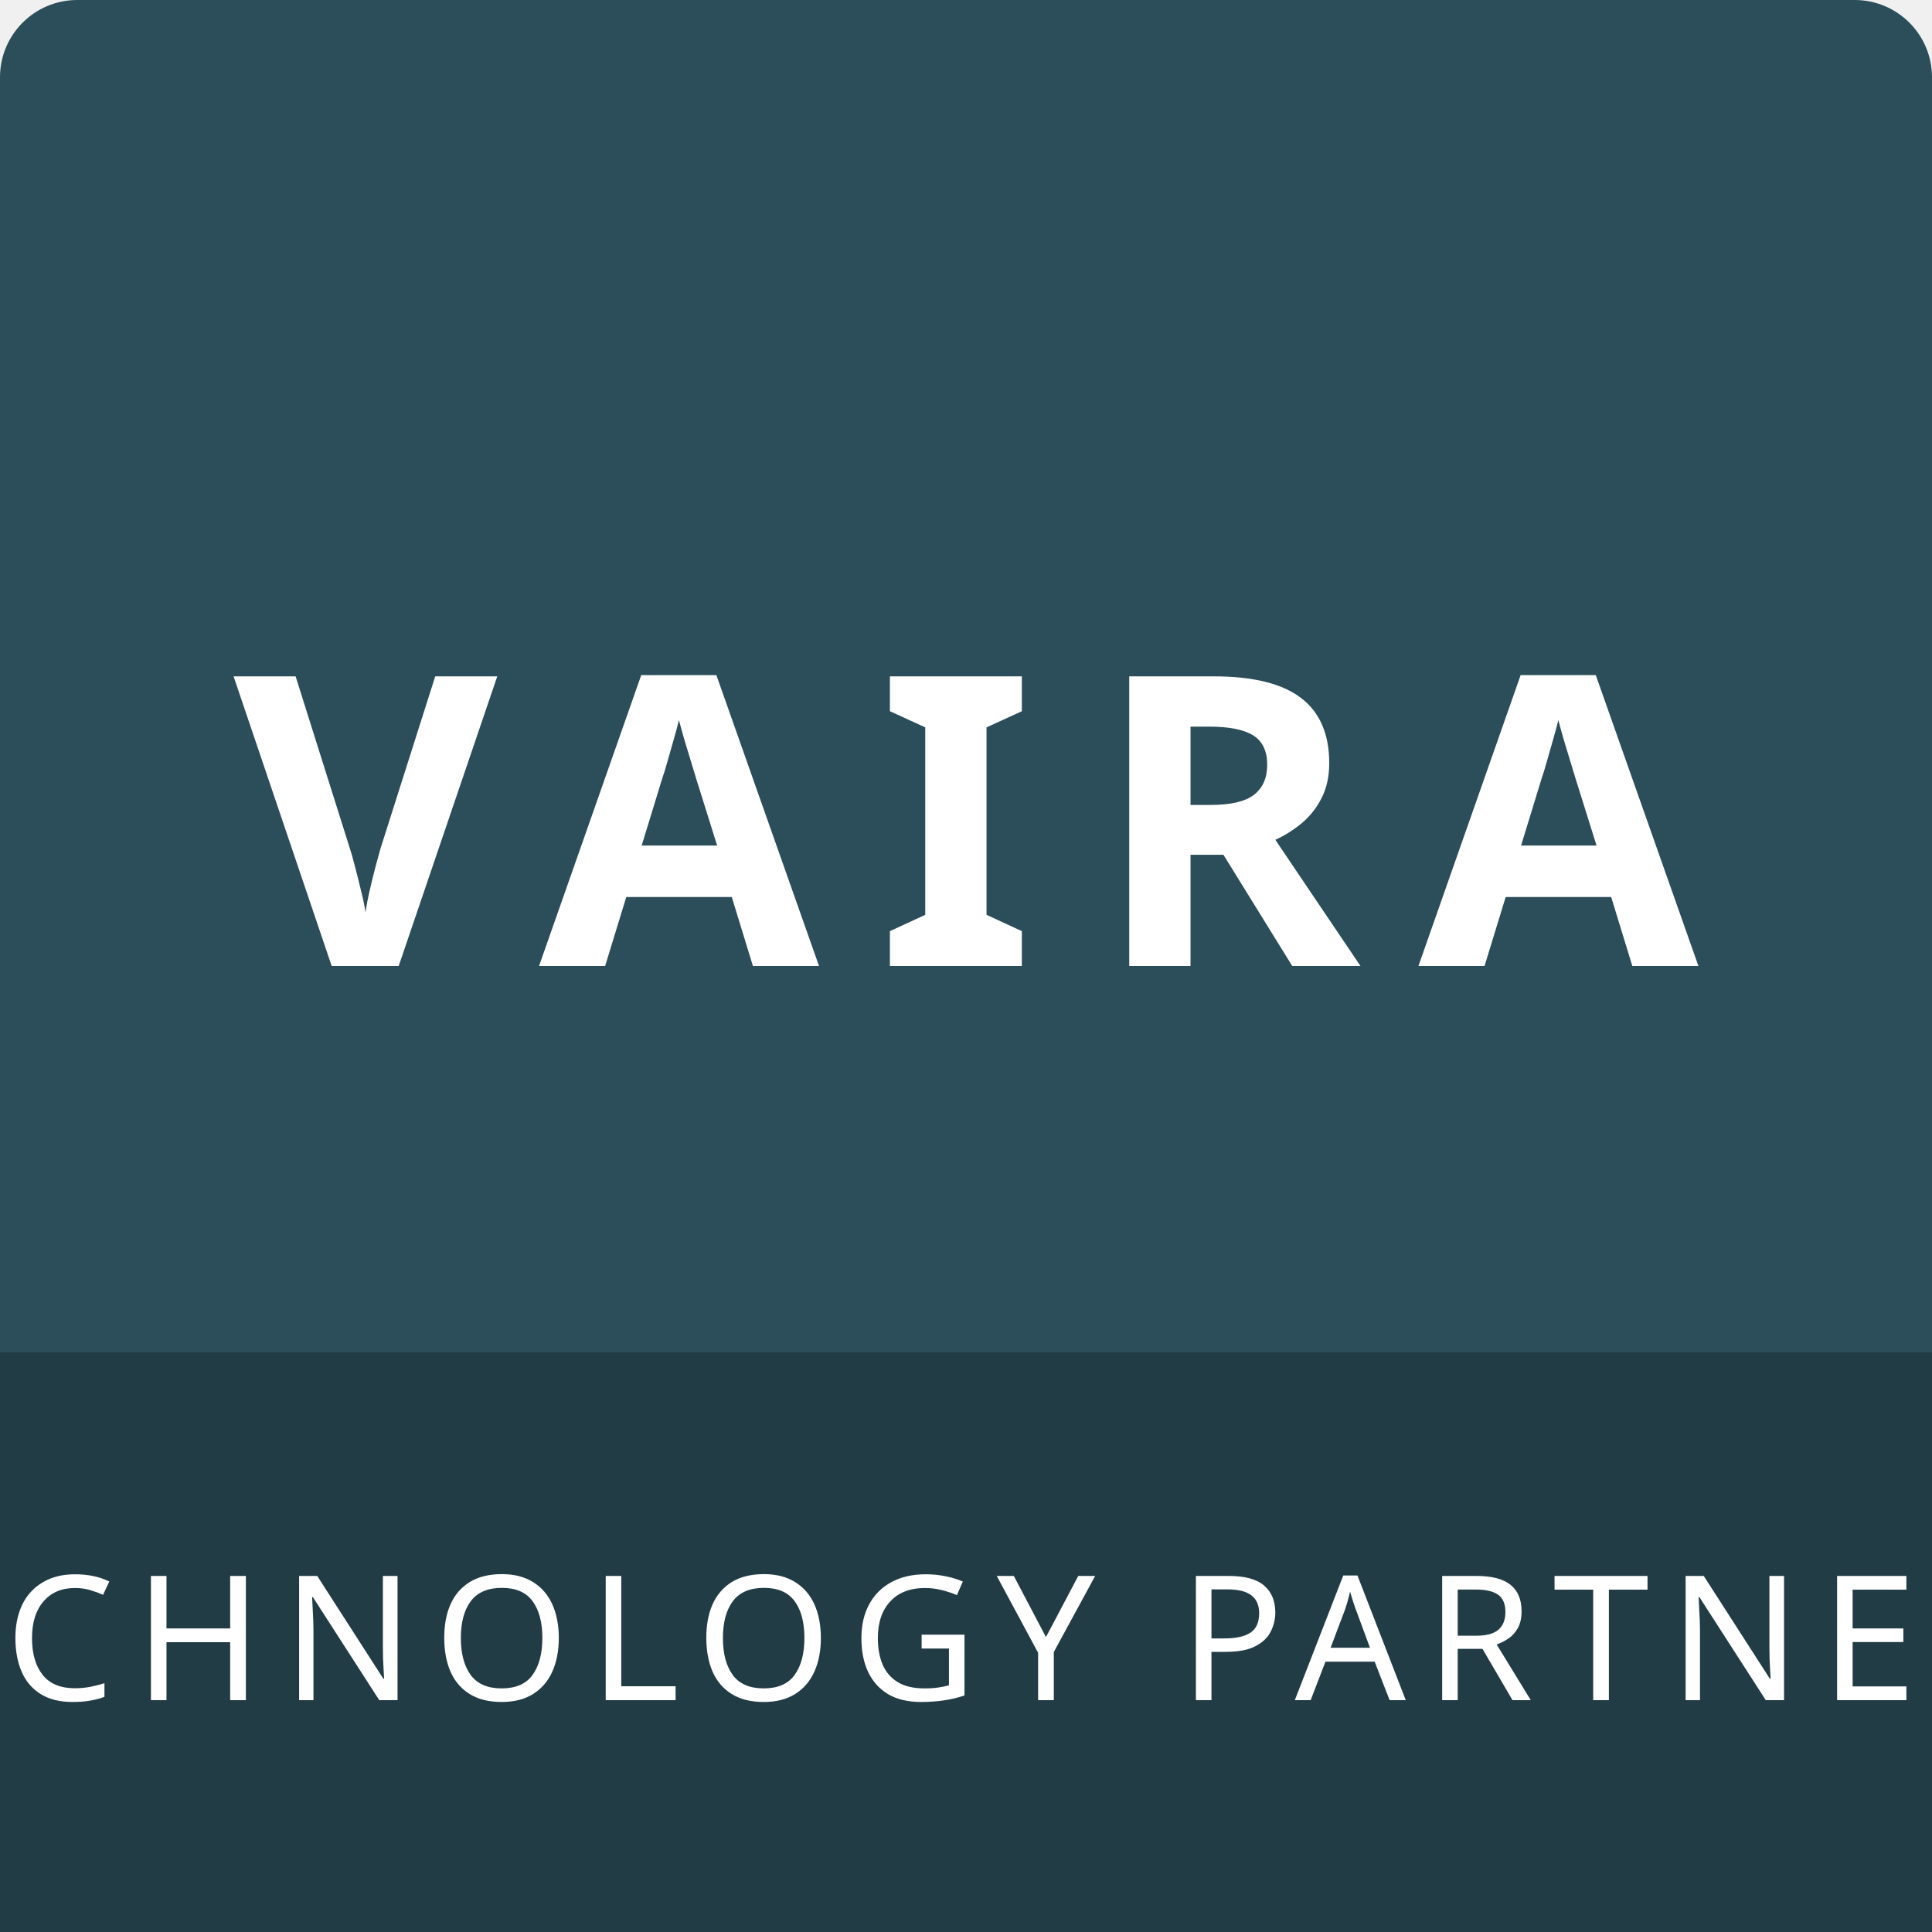
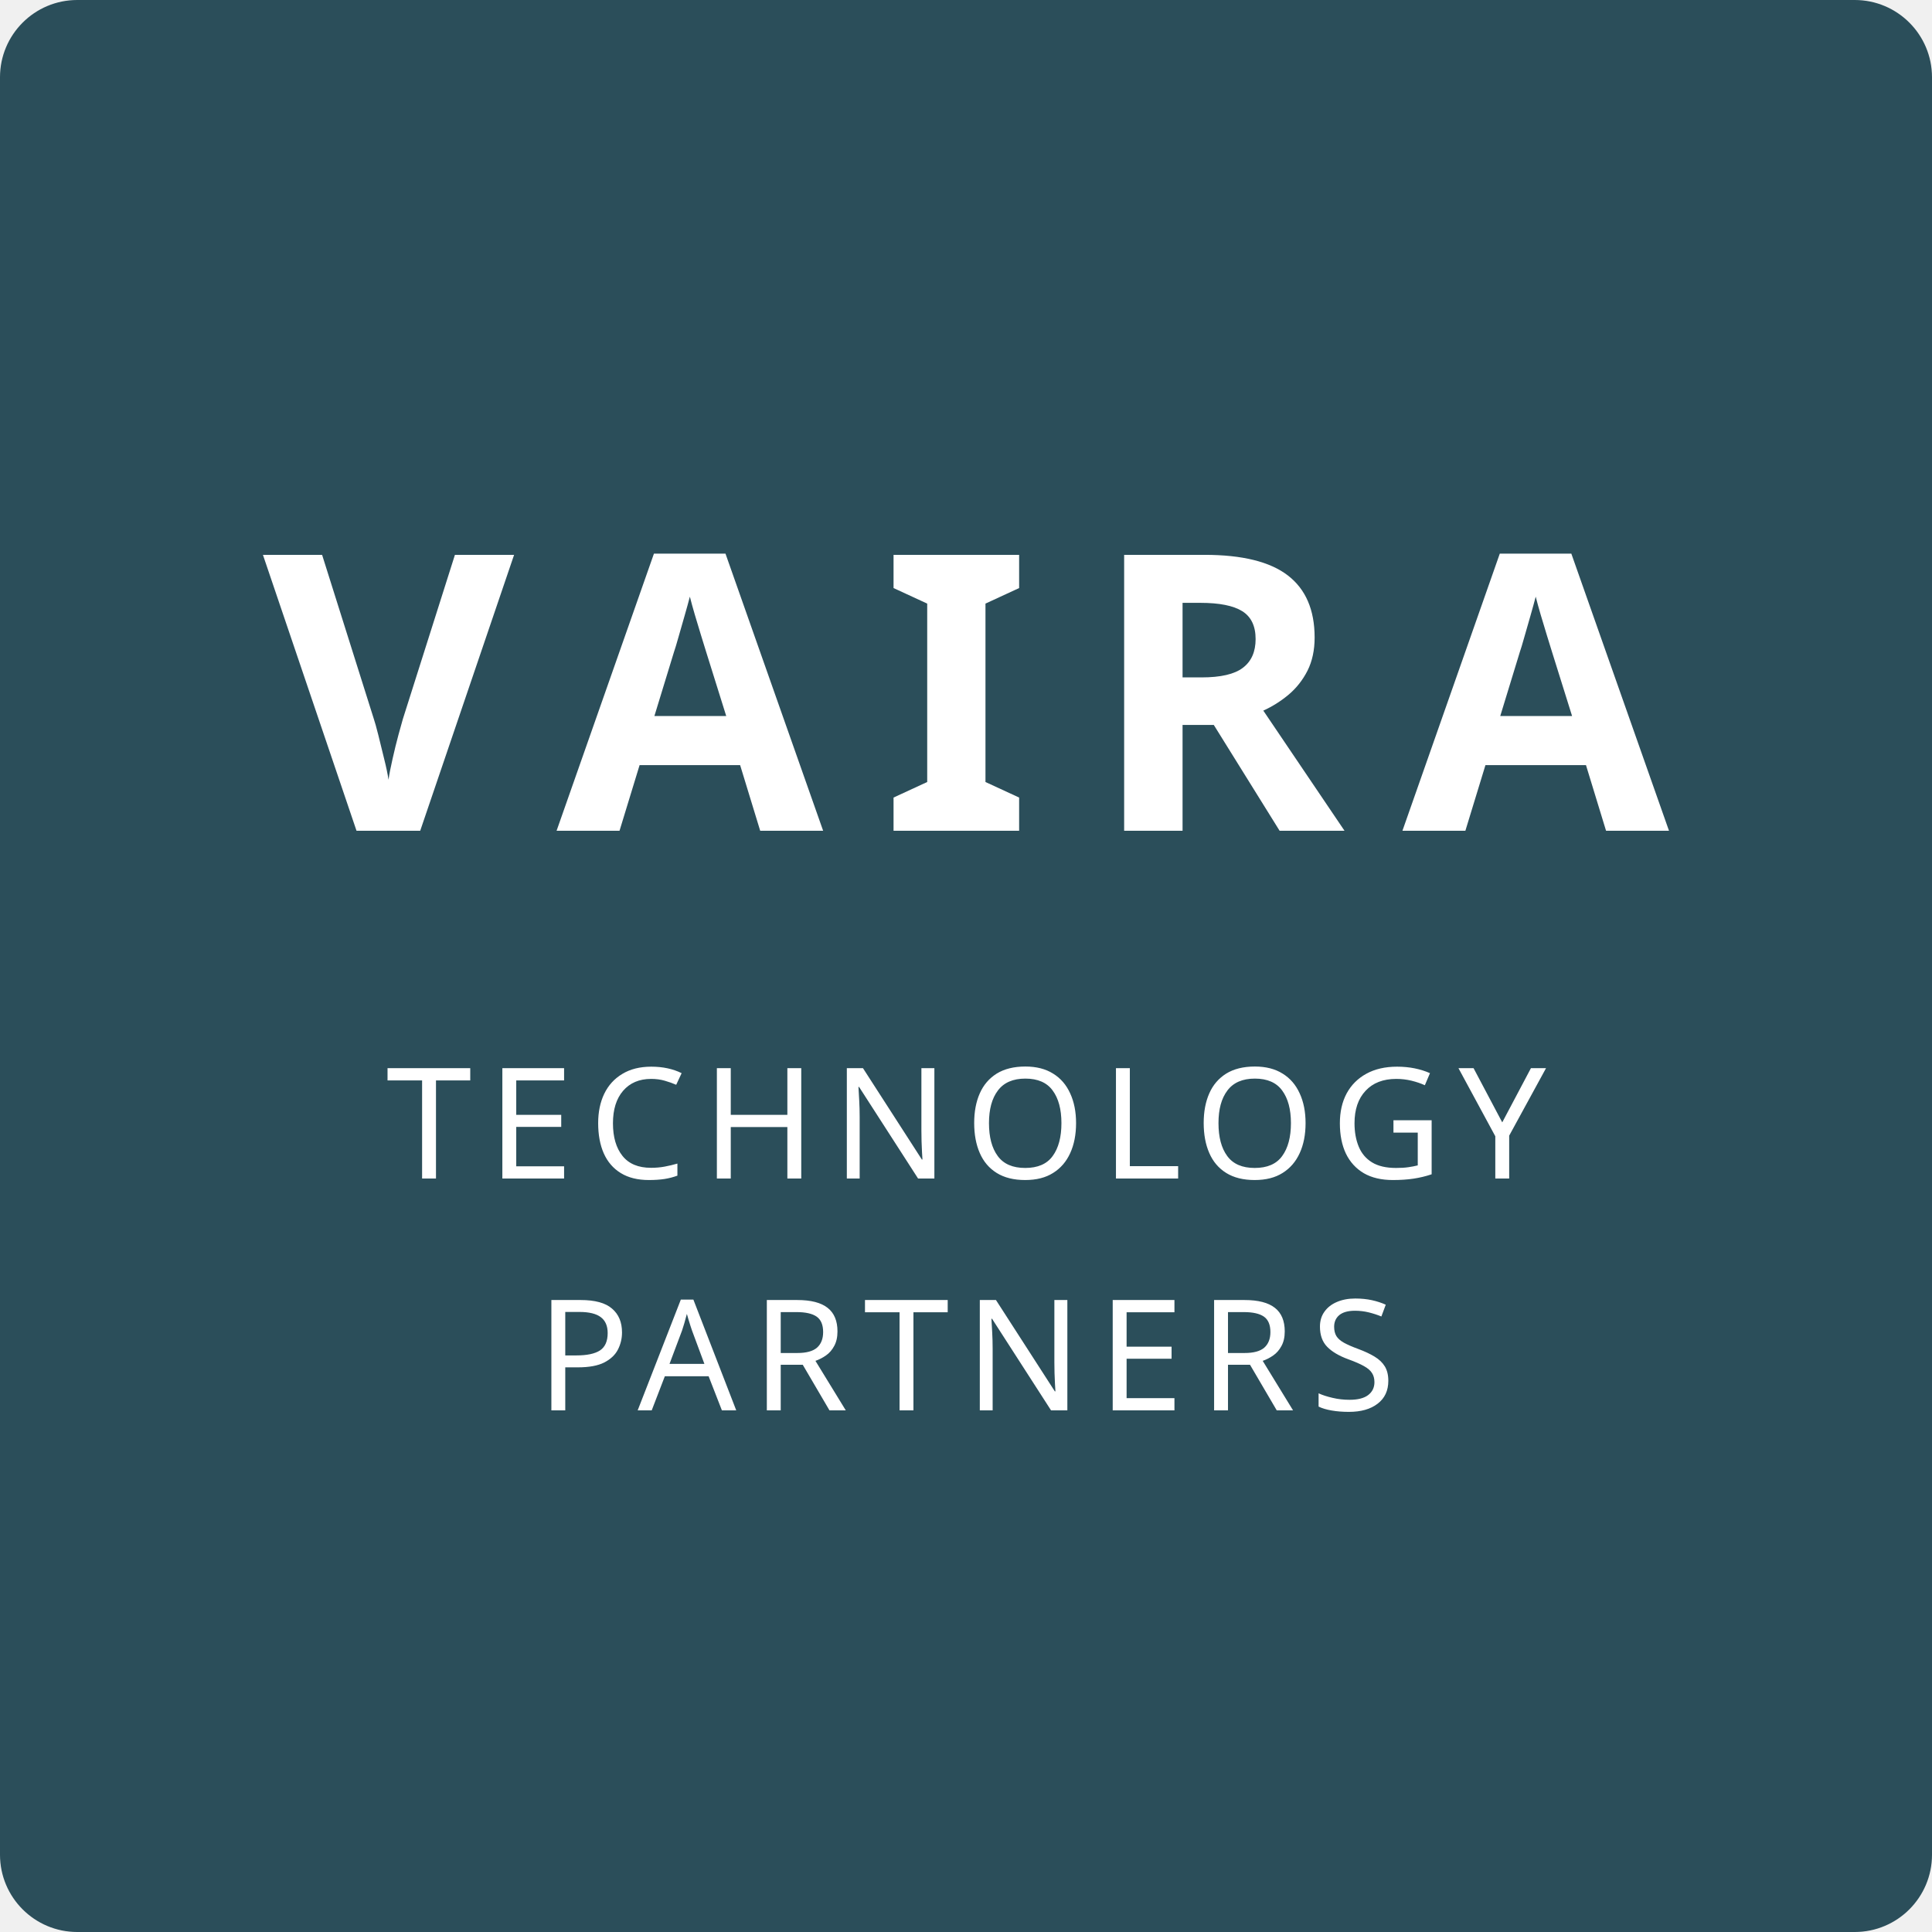
<svg xmlns="http://www.w3.org/2000/svg" width="200mm" height="200mm" viewBox="0 0 200 200">
  <rect width="200" height="200" rx="8" ry="8" fill="#2b4e5a" />
-   <rect x="0" y="140" width="200" height="60" fill="#223c46" />
-   <text x="100" y="100" font-family="Public Sans" font-size="42" font-weight="700" letter-spacing="6" text-anchor="middle" fill="#ffffff">
+   <text x="100" y="86" font-family="Public Sans" font-size="40" font-weight="700" letter-spacing="6" text-anchor="middle" fill="#ffffff">
    VAIRA
  </text>
-   <text x="100" y="176" font-family="Public Sans" font-size="18" font-weight="500" letter-spacing="2" text-anchor="middle" fill="#ffffff">
-     TECHNOLOGY PARTNERS
+   <text x="100" y="122" font-family="Public Sans" font-size="16" font-weight="500" letter-spacing="1.6" text-anchor="middle" fill="#ffffff">
+     TECHNOLOGY
+   </text>
+   <text x="100" y="146" font-family="Public Sans" font-size="16" font-weight="500" letter-spacing="1.6" text-anchor="middle" fill="#ffffff">
+     PARTNERS
  </text>
</svg>
